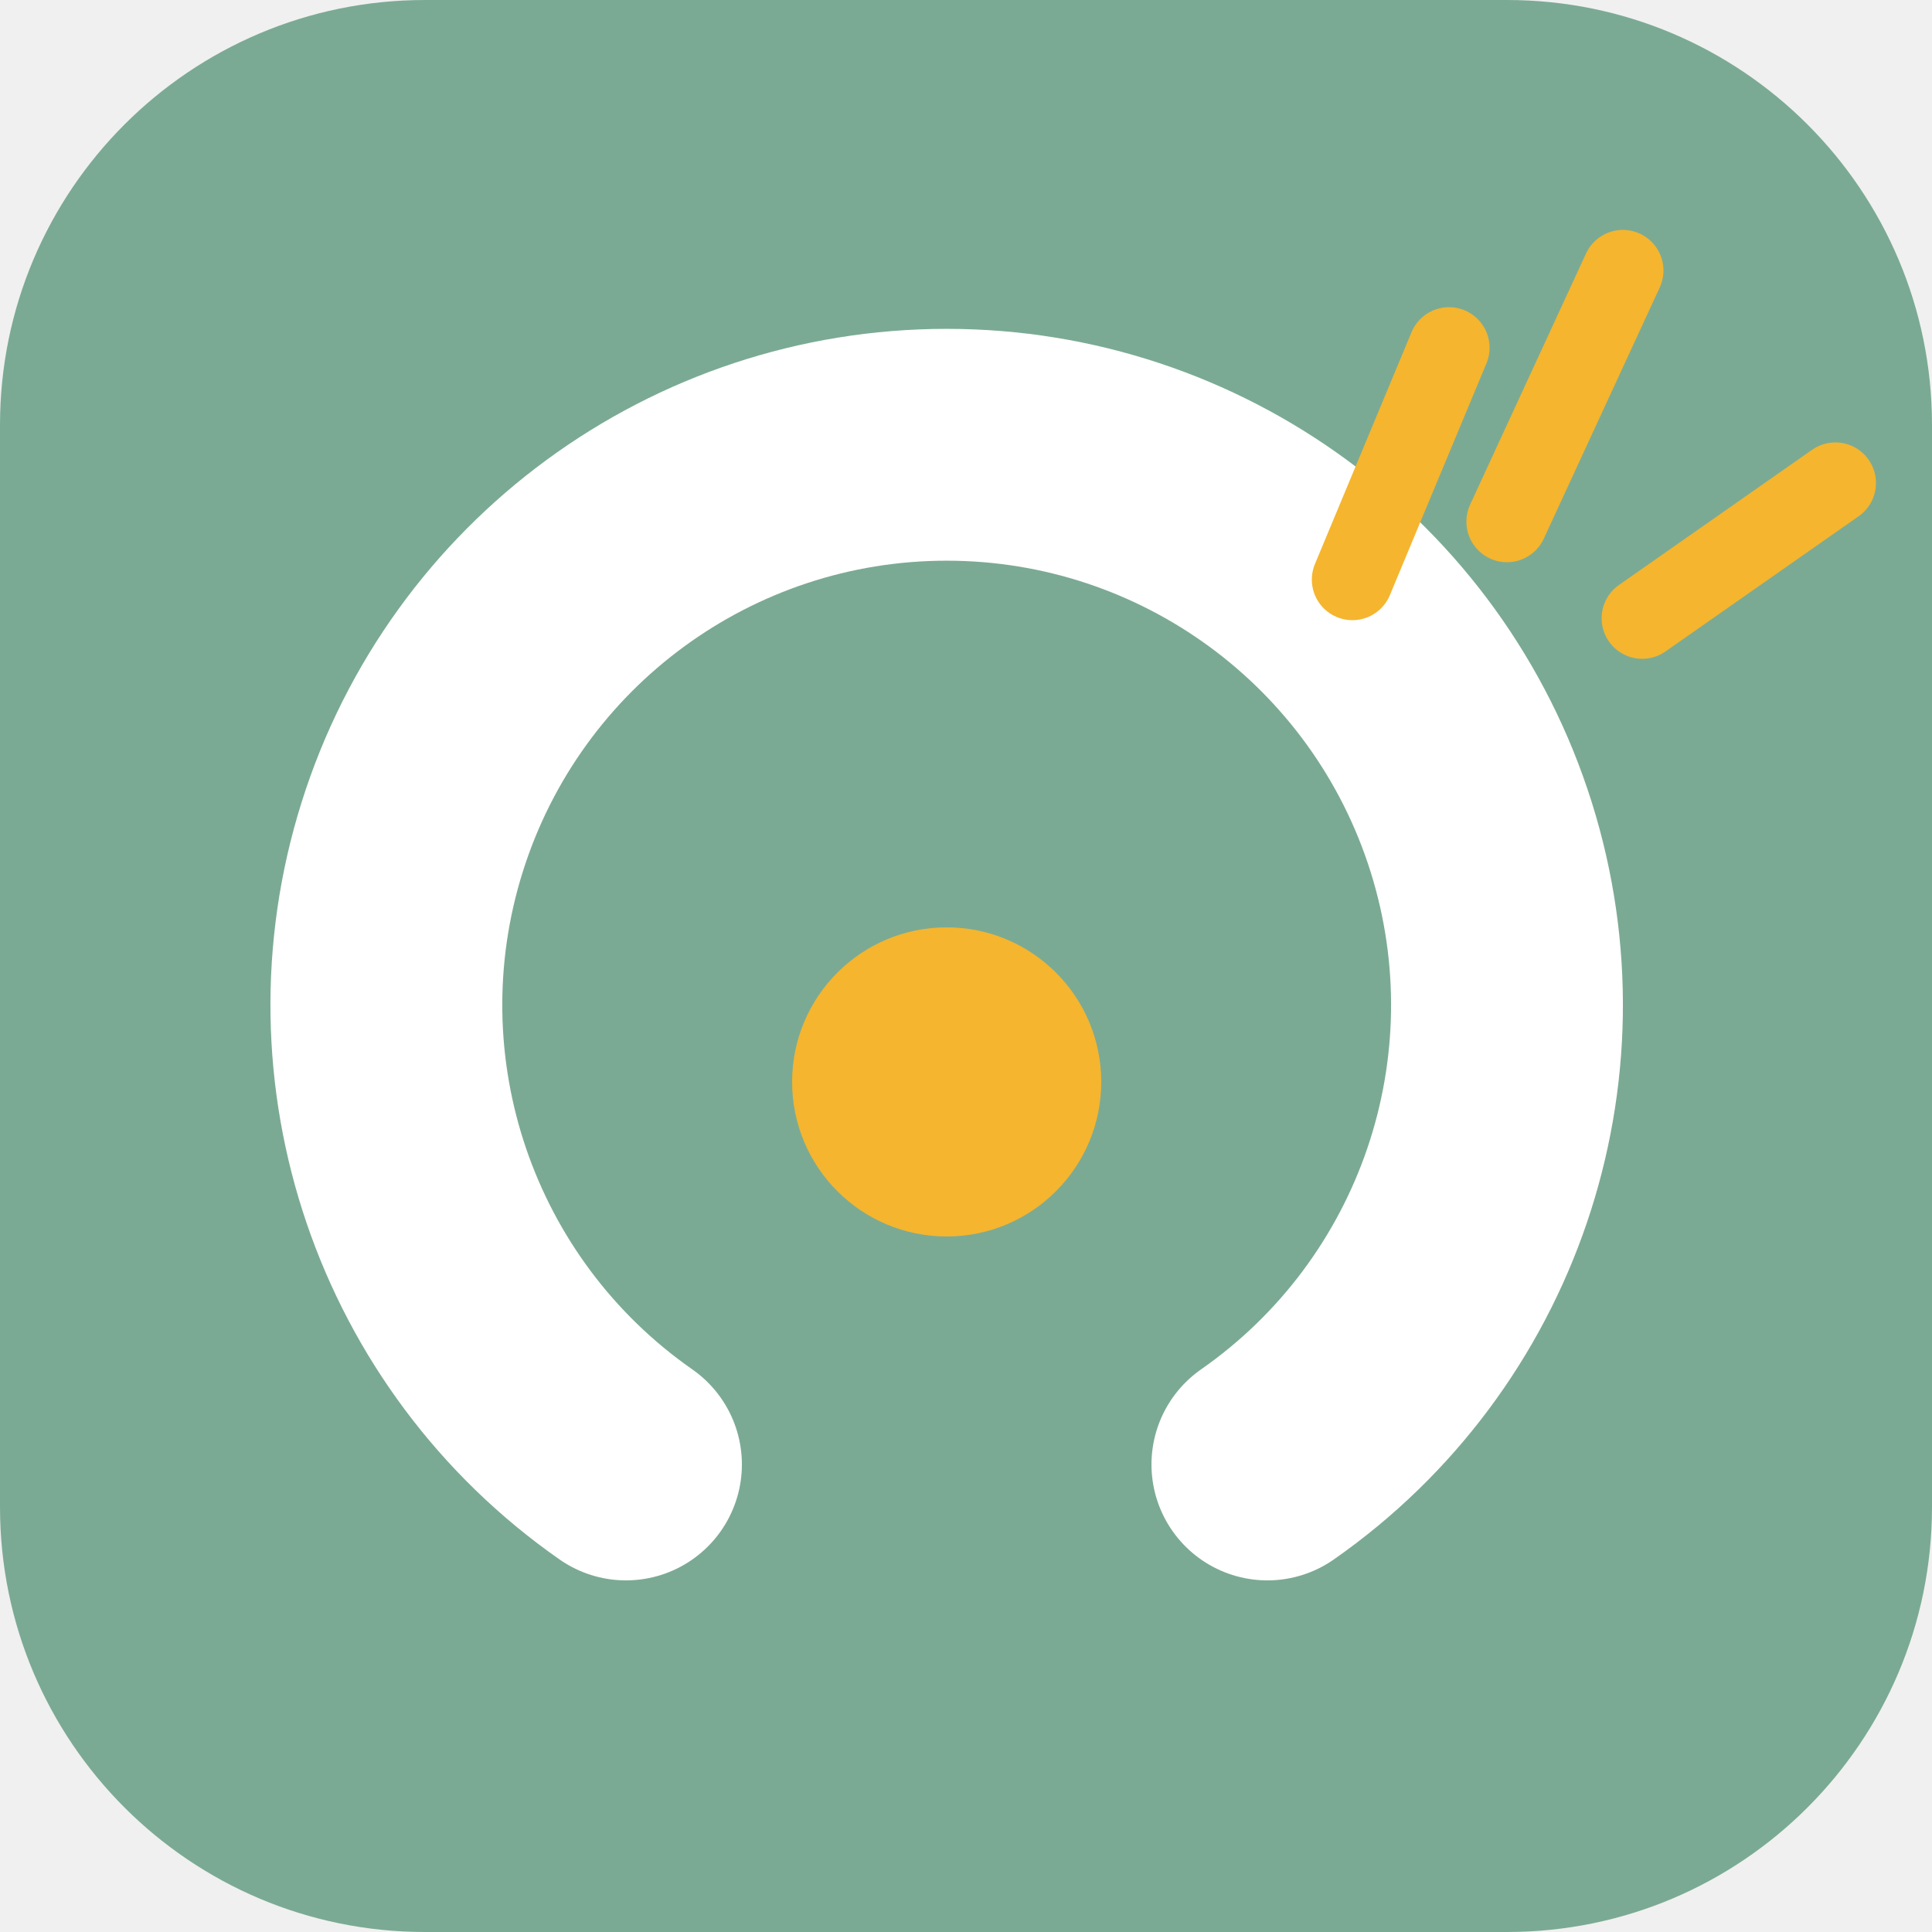
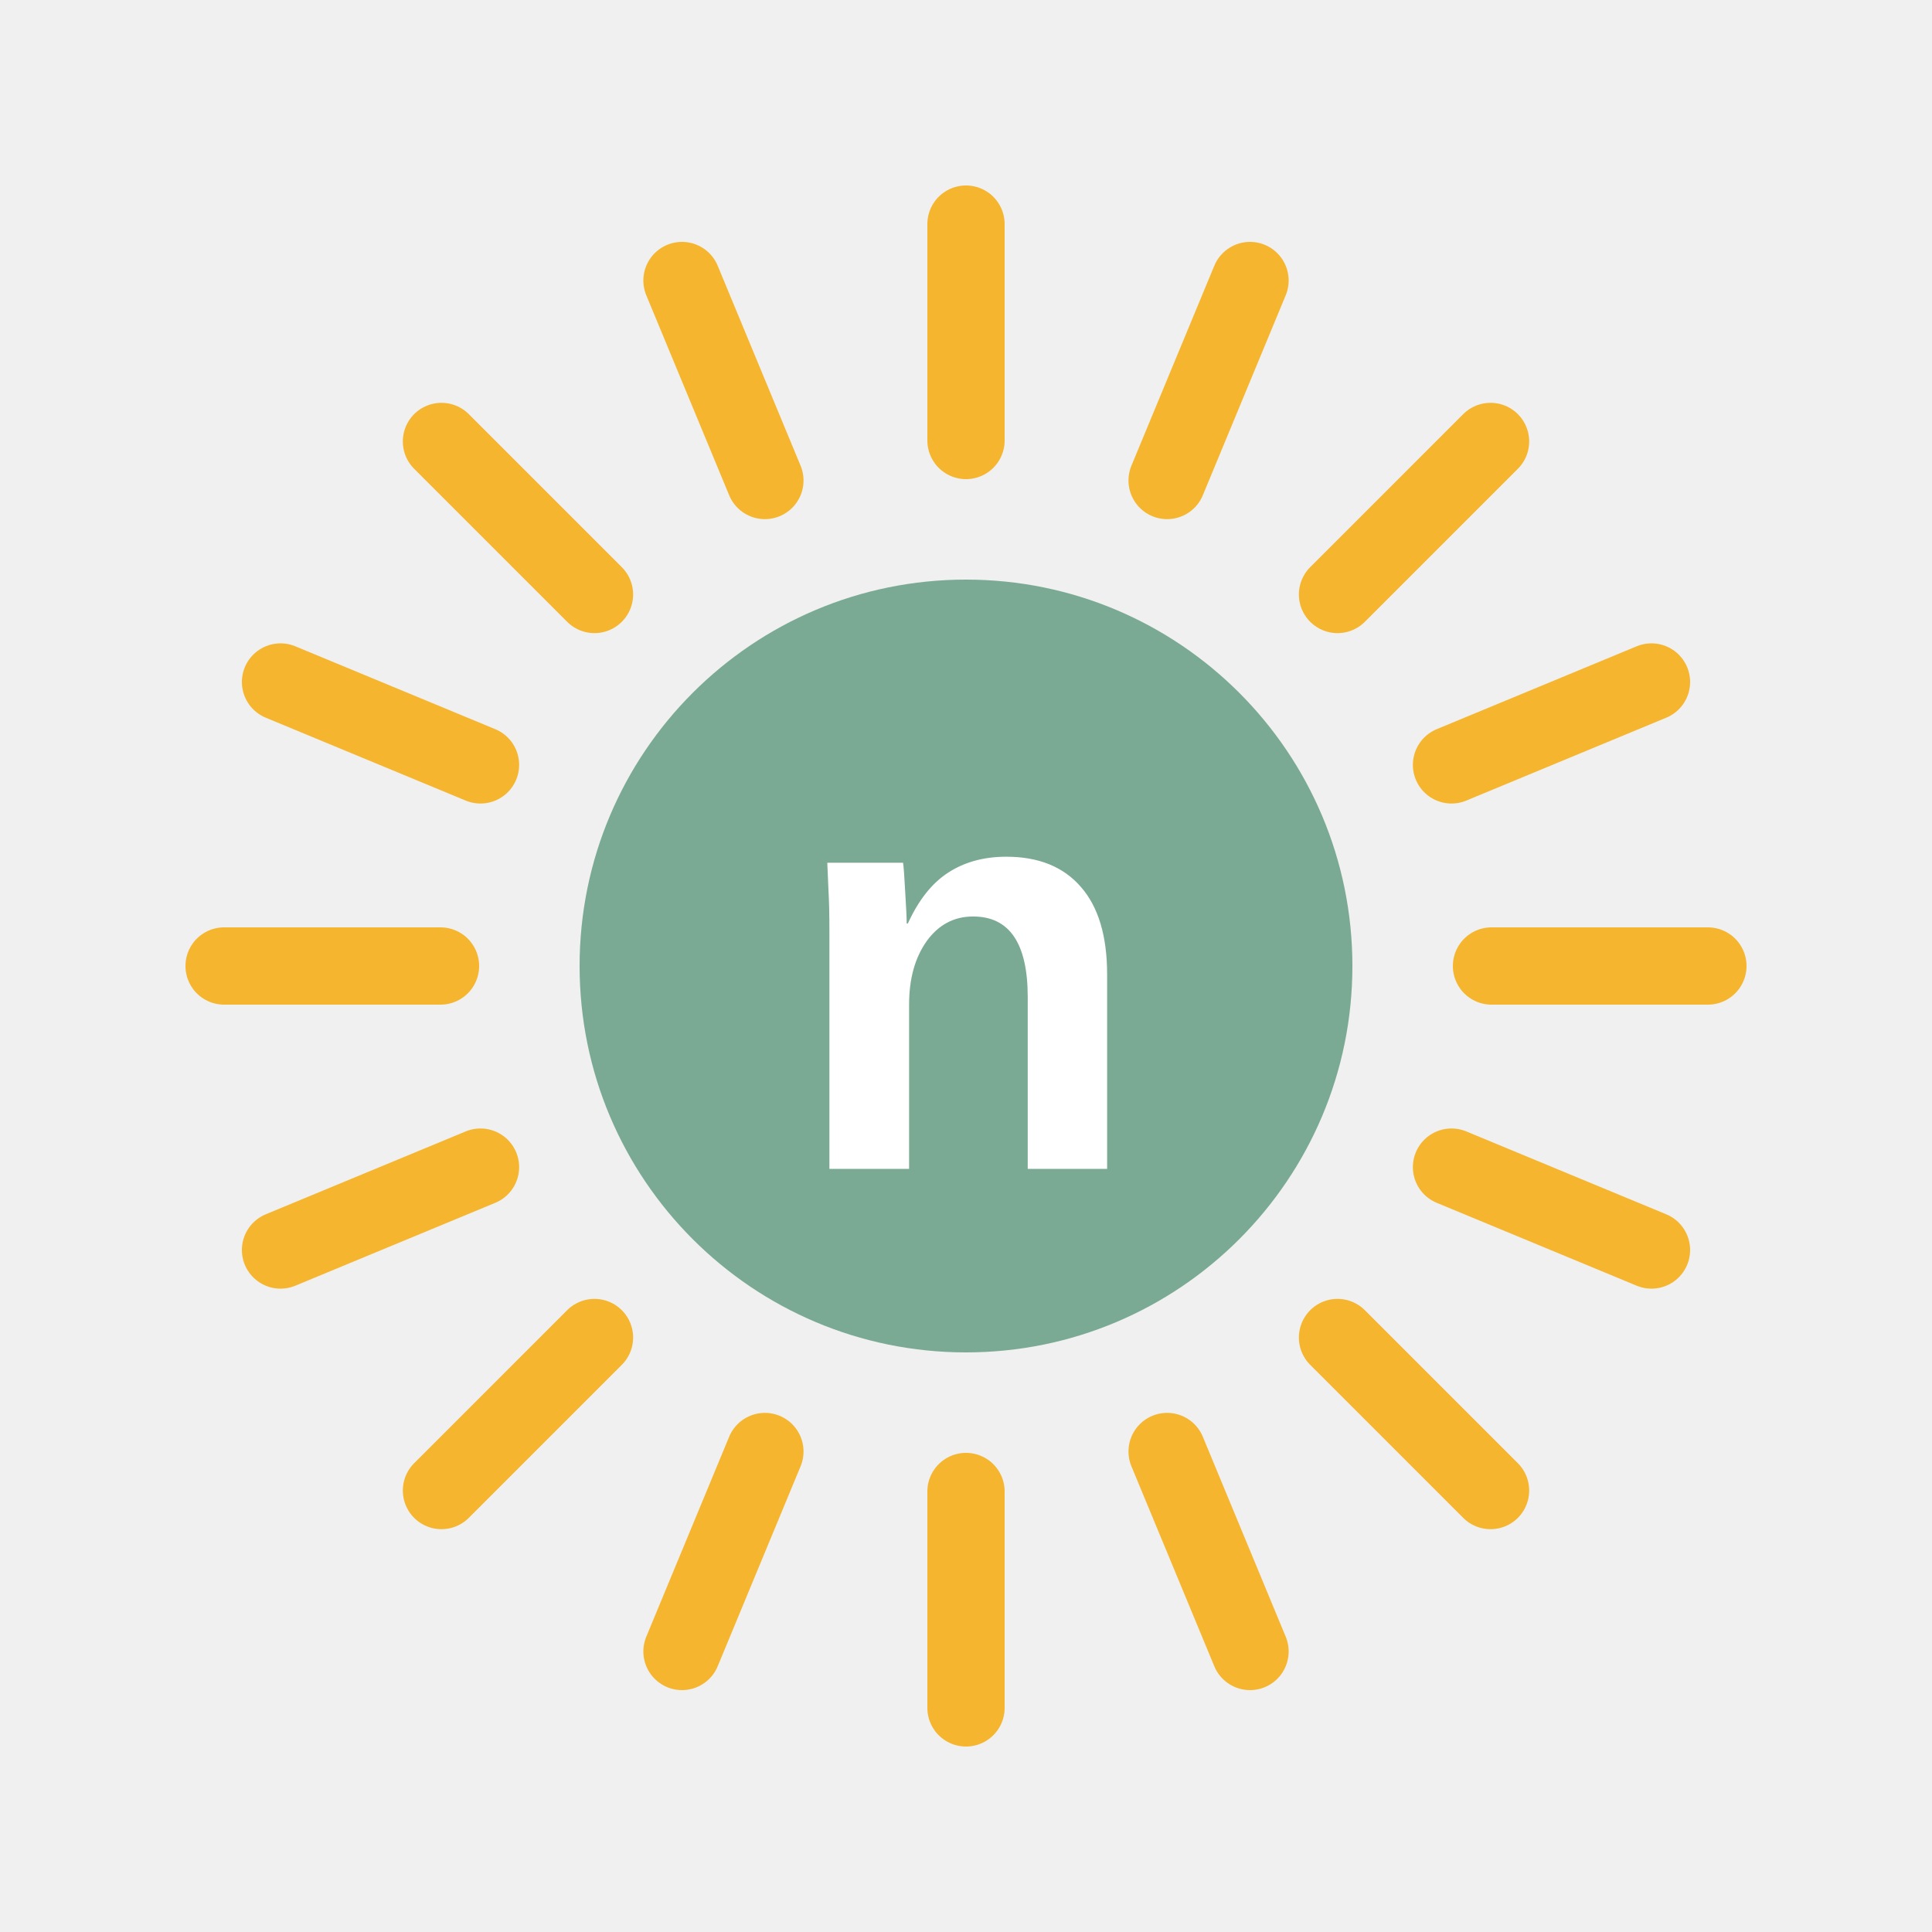
- <svg xmlns="http://www.w3.org/2000/svg" width="512" height="512" viewBox="0 0 100 100" fill="none">
-   <rect width="100" height="100" rx="22" fill="#7BAA94" />
-   <path d="M32.4 75.8 A29 29 0 1 1 65.6 75.8" stroke="#FFFFFF" stroke-width="12" stroke-linecap="round" />
-   <circle cx="49" cy="56" r="8" fill="#F5B52E" />
-   <g stroke="#F5B52E" stroke-width="4.2" stroke-linecap="round">
-     <path d="M70 30 L75 18" />
-     <path d="M78 27 L84 14" />
-     <path d="M85 32 L95 25" />
+ <svg xmlns="http://www.w3.org/2000/svg" viewBox="0 0 100 100" width="100" height="100">
+   <g stroke="#F5B52E" stroke-width="4" stroke-linecap="round">
+     <line x1="77.20" y1="50.00" x2="88.40" y2="50.00" />
+     <line x1="75.13" y1="60.41" x2="85.48" y2="64.70" />
+     <line x1="69.23" y1="69.23" x2="77.15" y2="77.15" />
+     <line x1="60.41" y1="75.13" x2="64.70" y2="85.48" />
+     <line x1="50.00" y1="77.20" x2="50.00" y2="88.40" />
+     <line x1="39.59" y1="75.13" x2="35.30" y2="85.48" />
+     <line x1="30.77" y1="69.23" x2="22.85" y2="77.15" />
+     <line x1="24.87" y1="60.41" x2="14.52" y2="64.70" />
+     <line x1="22.80" y1="50.00" x2="11.60" y2="50.00" />
+     <line x1="24.87" y1="39.59" x2="14.52" y2="35.30" />
+     <line x1="30.77" y1="30.77" x2="22.85" y2="22.85" />
+     <line x1="39.59" y1="24.87" x2="35.30" y2="14.52" />
+     <line x1="50.00" y1="22.80" x2="50.00" y2="11.60" />
+     <line x1="60.41" y1="24.87" x2="64.70" y2="14.52" />
+     <line x1="69.23" y1="30.77" x2="77.15" y2="22.85" />
+     <line x1="75.13" y1="39.59" x2="85.48" y2="35.30" />
  </g>
+   <circle cx="50" cy="50" r="20" fill="#7BAA94" />
+   <text x="50" y="60.50" font-family="Manrope, Arial, sans-serif" font-size="30.0" font-weight="800" fill="#FFFFFF" text-anchor="middle">n</text>
</svg>
